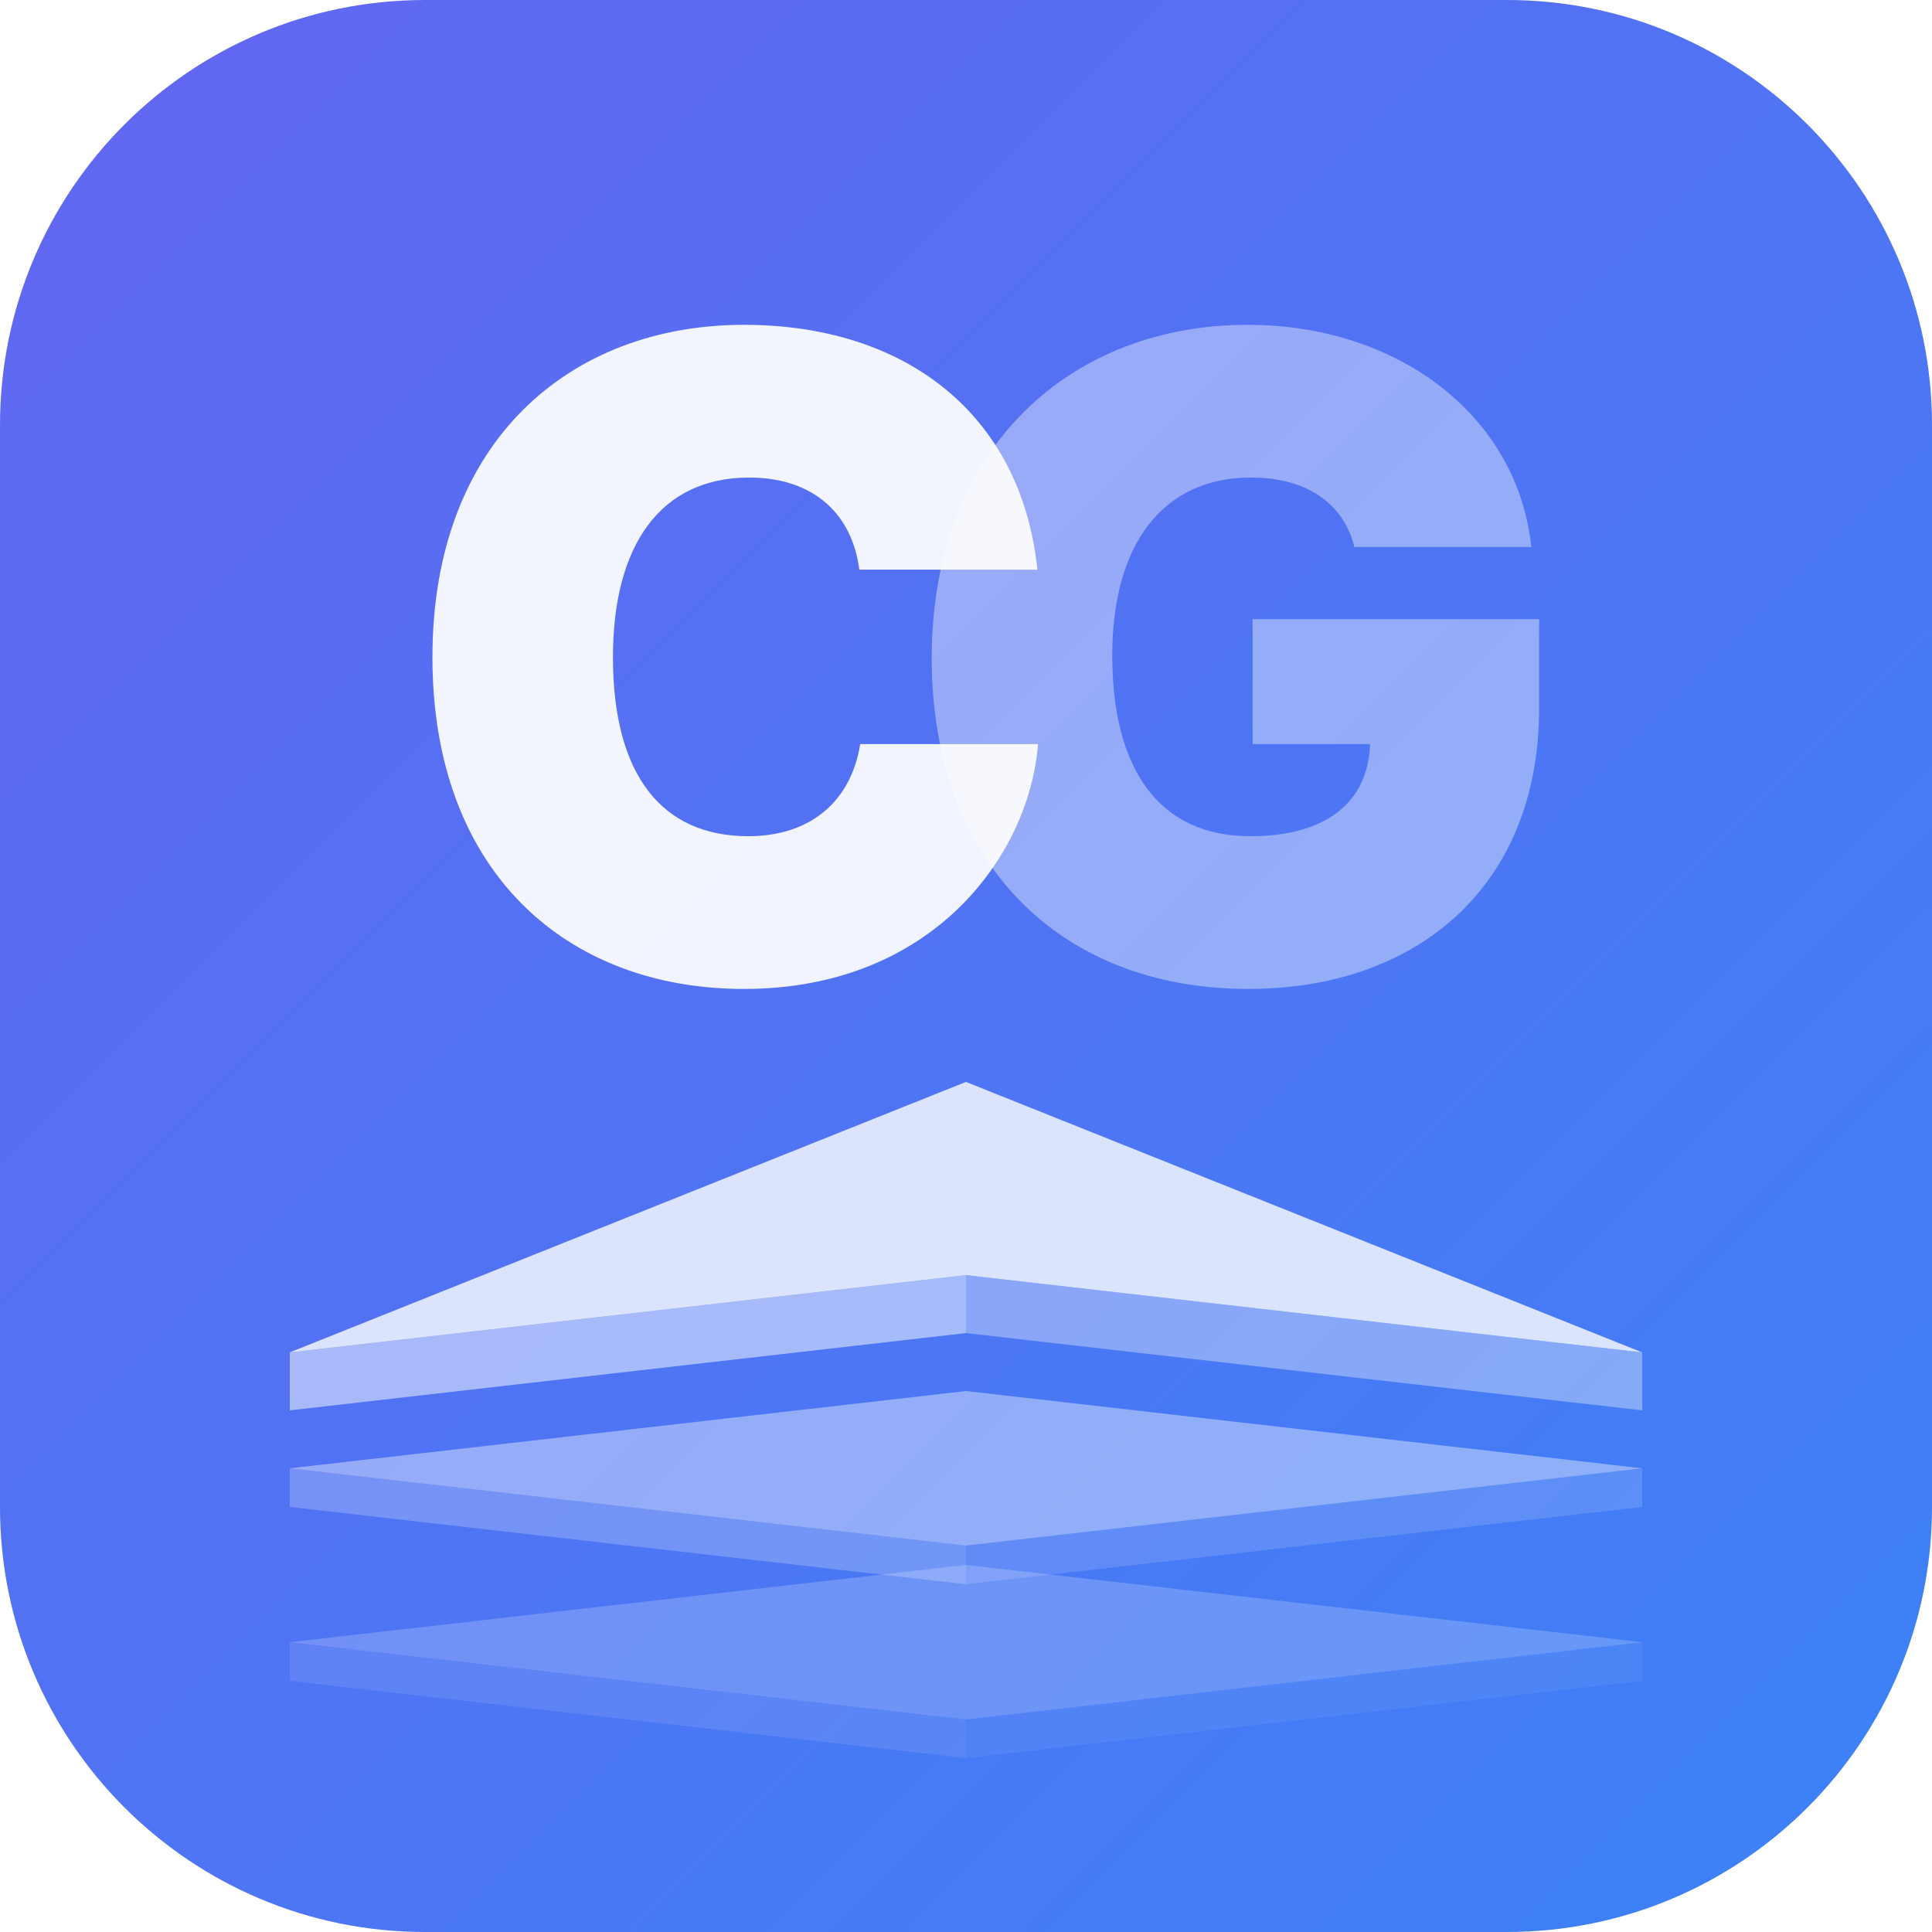
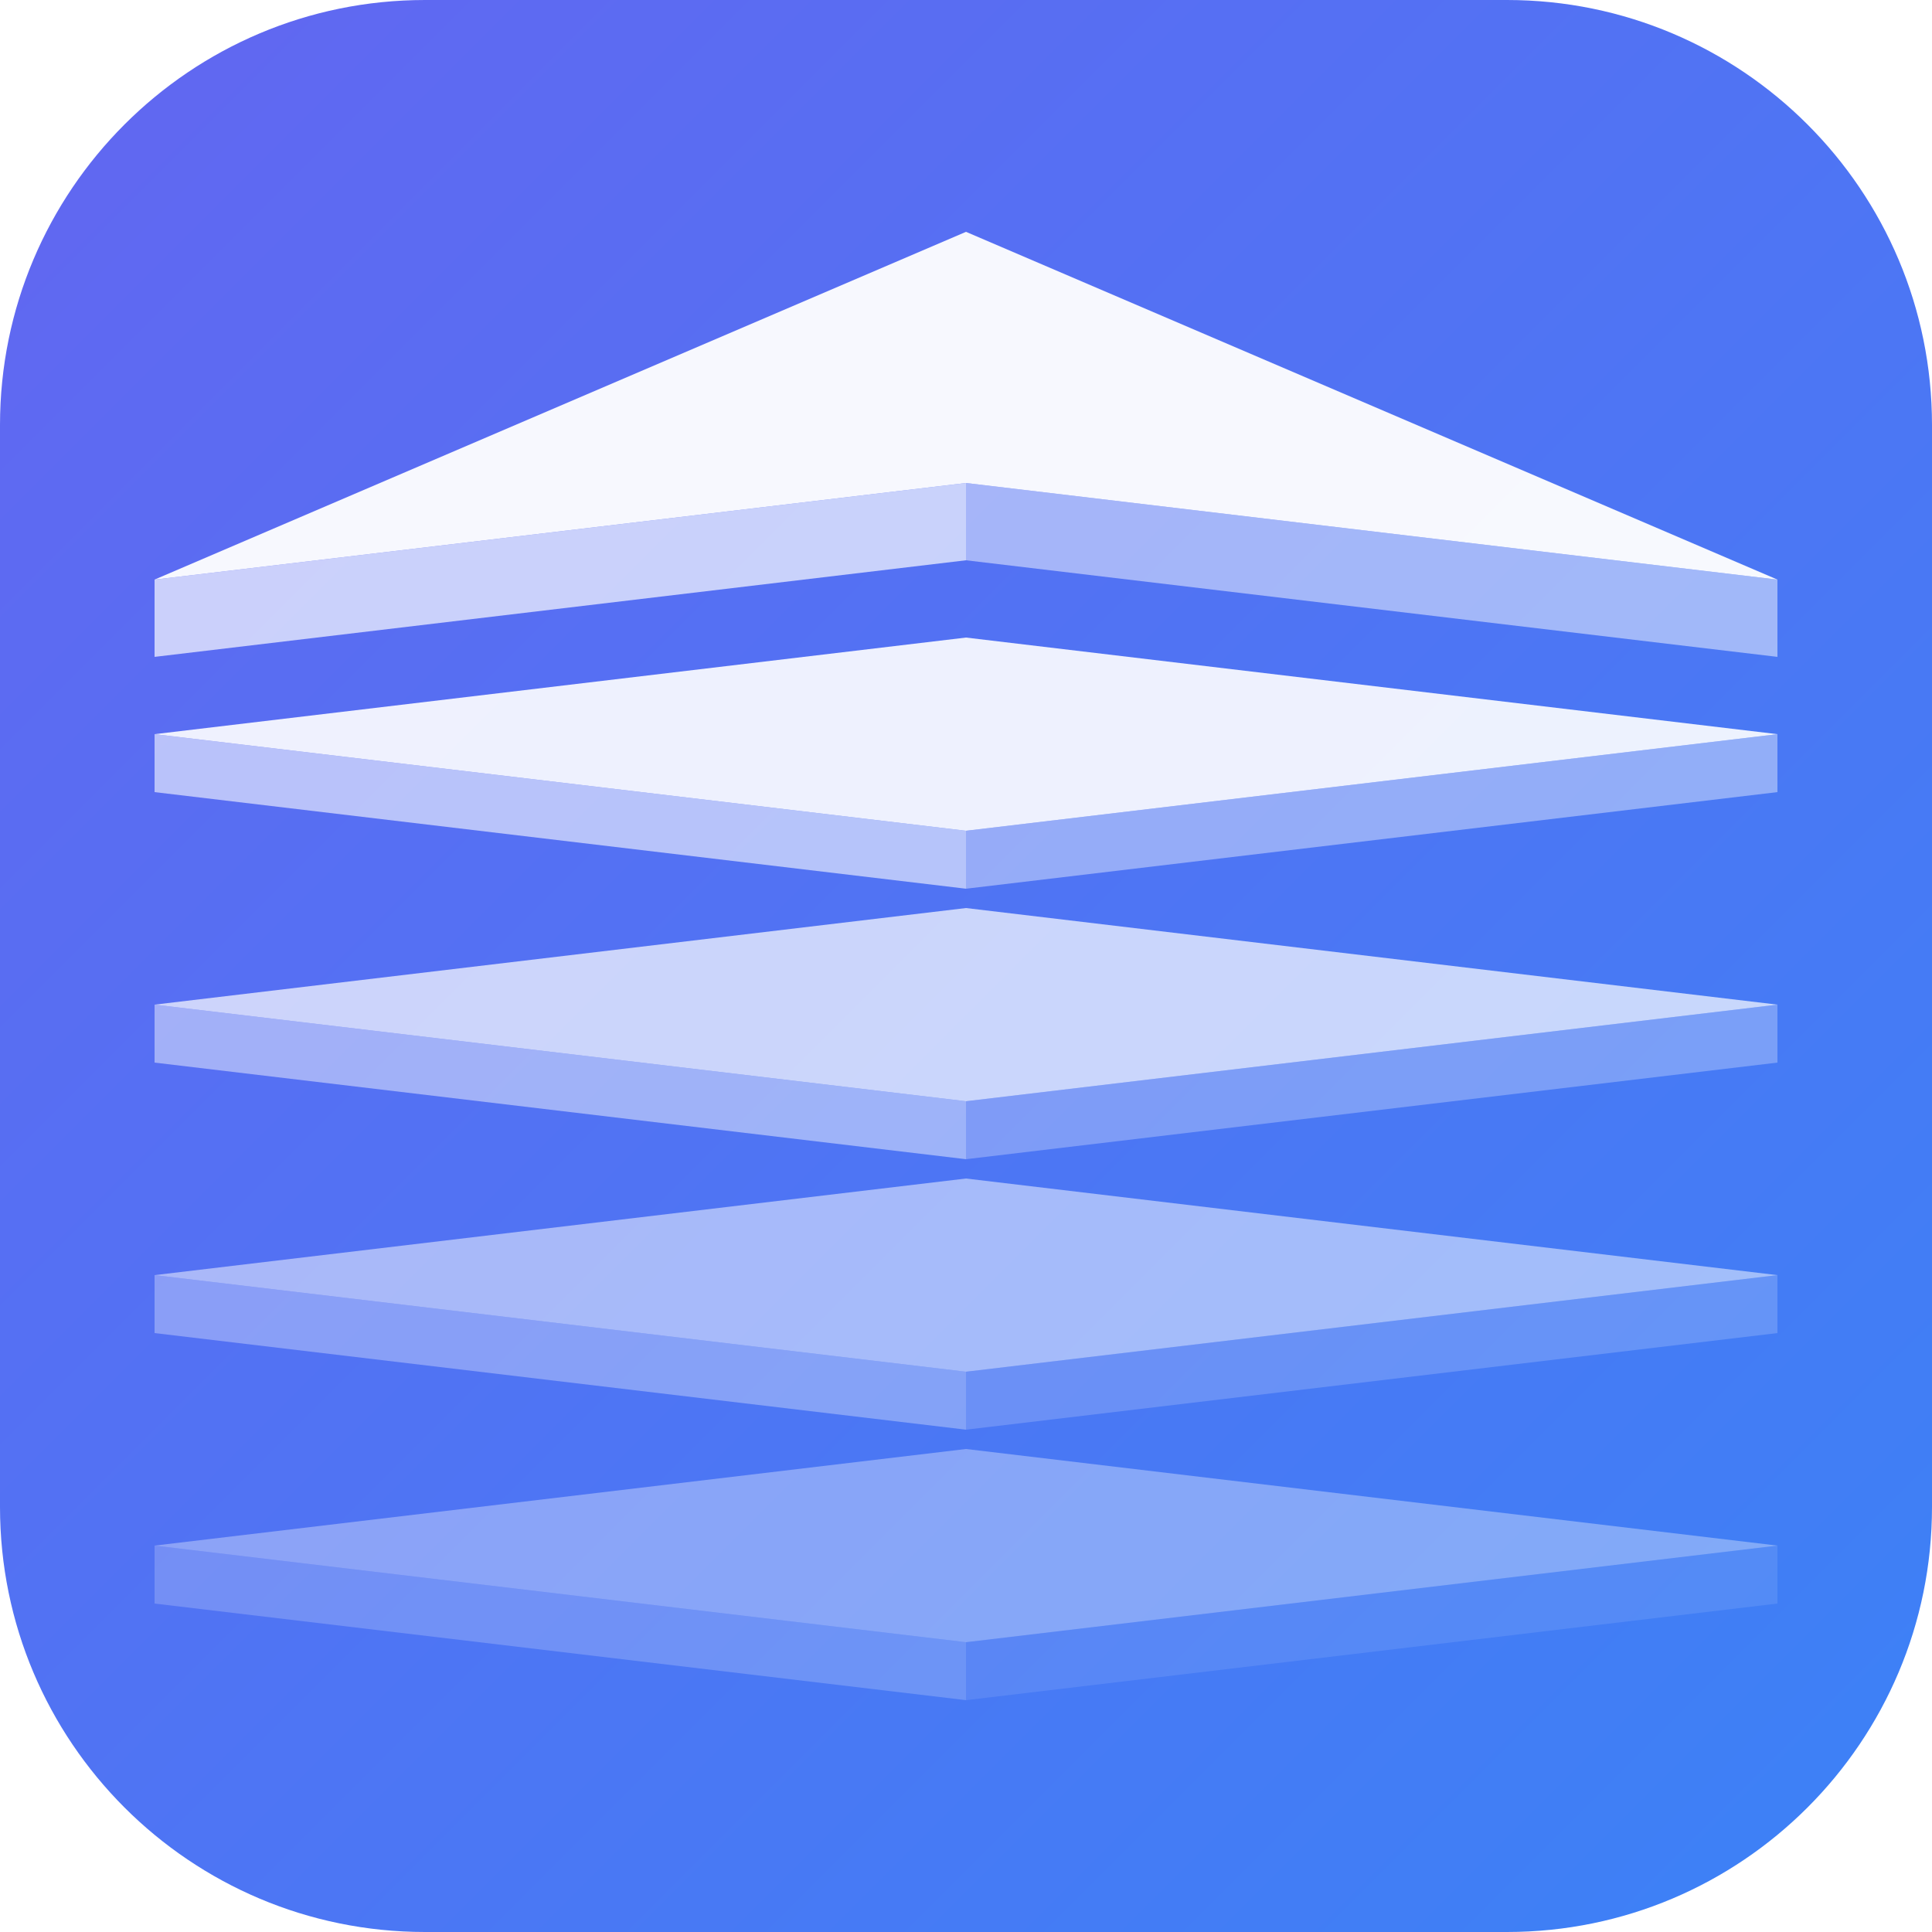
<svg xmlns="http://www.w3.org/2000/svg" viewBox="0 0 100 100" fill="none">
  <defs>
    <linearGradient id="bg" x1="0" y1="0" x2="1" y2="1">
      <stop offset="0%" stop-color="#6366F1" />
      <stop offset="100%" stop-color="#3B82F6" />
    </linearGradient>
  </defs>
  <rect width="100" height="100" rx="22" fill="url(#bg)" />
-   <text x="38" y="34" text-anchor="middle" dominant-baseline="central" font-family="Inter, -apple-system, sans-serif" font-weight="900" font-size="46" fill="rgba(255,255,255,0.92)" letter-spacing="-4">C</text>
-   <text x="64" y="34" text-anchor="middle" dominant-baseline="central" font-family="Inter, -apple-system, sans-serif" font-weight="900" font-size="46" fill="rgba(255,255,255,0.4)" letter-spacing="-4">G</text>
-   <polygon points="50,56 15,70 50,66 85,70" fill="rgba(255,255,255,0.8)" />
-   <polygon points="50,66 85,70 85,73 50,69" fill="rgba(255,255,255,0.35)" />
-   <polygon points="50,66 15,70 15,73 50,69" fill="rgba(255,255,255,0.5)" />
-   <polygon points="15,76 50,72 85,76 50,80" fill="rgba(255,255,255,0.4)" />
-   <polygon points="15,76 50,80 50,82 15,78" fill="rgba(255,255,255,0.22)" />
-   <polygon points="50,80 85,76 85,78 50,82" fill="rgba(255,255,255,0.14)" />
-   <polygon points="15,85 50,81 85,85 50,89" fill="rgba(255,255,255,0.2)" />
-   <polygon points="15,85 50,89 50,91 15,87" fill="rgba(255,255,255,0.10)" />
-   <polygon points="50,89 85,85 85,87 50,91" fill="rgba(255,255,255,0.06)" />
+   <polygon points="50,12 8,30 50,25 92,30" fill="rgba(255,255,255,0.95)" />
+   <polygon points="50,25 92,30 92,34 50,29" fill="rgba(255,255,255,0.48)" />
+   <polygon points="50,25 8,30 8,34 50,29" fill="rgba(255,255,255,0.68)" />
+   <polygon points="8,38 50,33 92,38 50,43" fill="rgba(255,255,255,0.90)" />
+   <polygon points="8,38 50,43 50,46 8,41" fill="rgba(255,255,255,0.58)" />
+   <polygon points="50,43 92,38 92,41 50,46" fill="rgba(255,255,255,0.40)" />
+   <polygon points="8,52 50,47 92,52 50,57" fill="rgba(255,255,255,0.70)" />
+   <polygon points="8,52 50,57 50,60 8,55" fill="rgba(255,255,255,0.45)" />
+   <polygon points="50,57 92,52 92,55 50,60" fill="rgba(255,255,255,0.28)" />
+   <polygon points="8,66 50,61 92,66 50,71" fill="rgba(255,255,255,0.50)" />
+   <polygon points="8,66 50,71 50,74 8,69" fill="rgba(255,255,255,0.32)" />
+   <polygon points="50,71 92,66 92,69 50,74" fill="rgba(255,255,255,0.18)" />
+   <polygon points="8,80 50,75 92,80 50,85" fill="rgba(255,255,255,0.34)" />
+   <polygon points="8,80 50,85 50,88 8,83" fill="rgba(255,255,255,0.20)" />
+   <polygon points="50,85 92,80 92,83 50,88" fill="rgba(255,255,255,0.10)" />
</svg>
